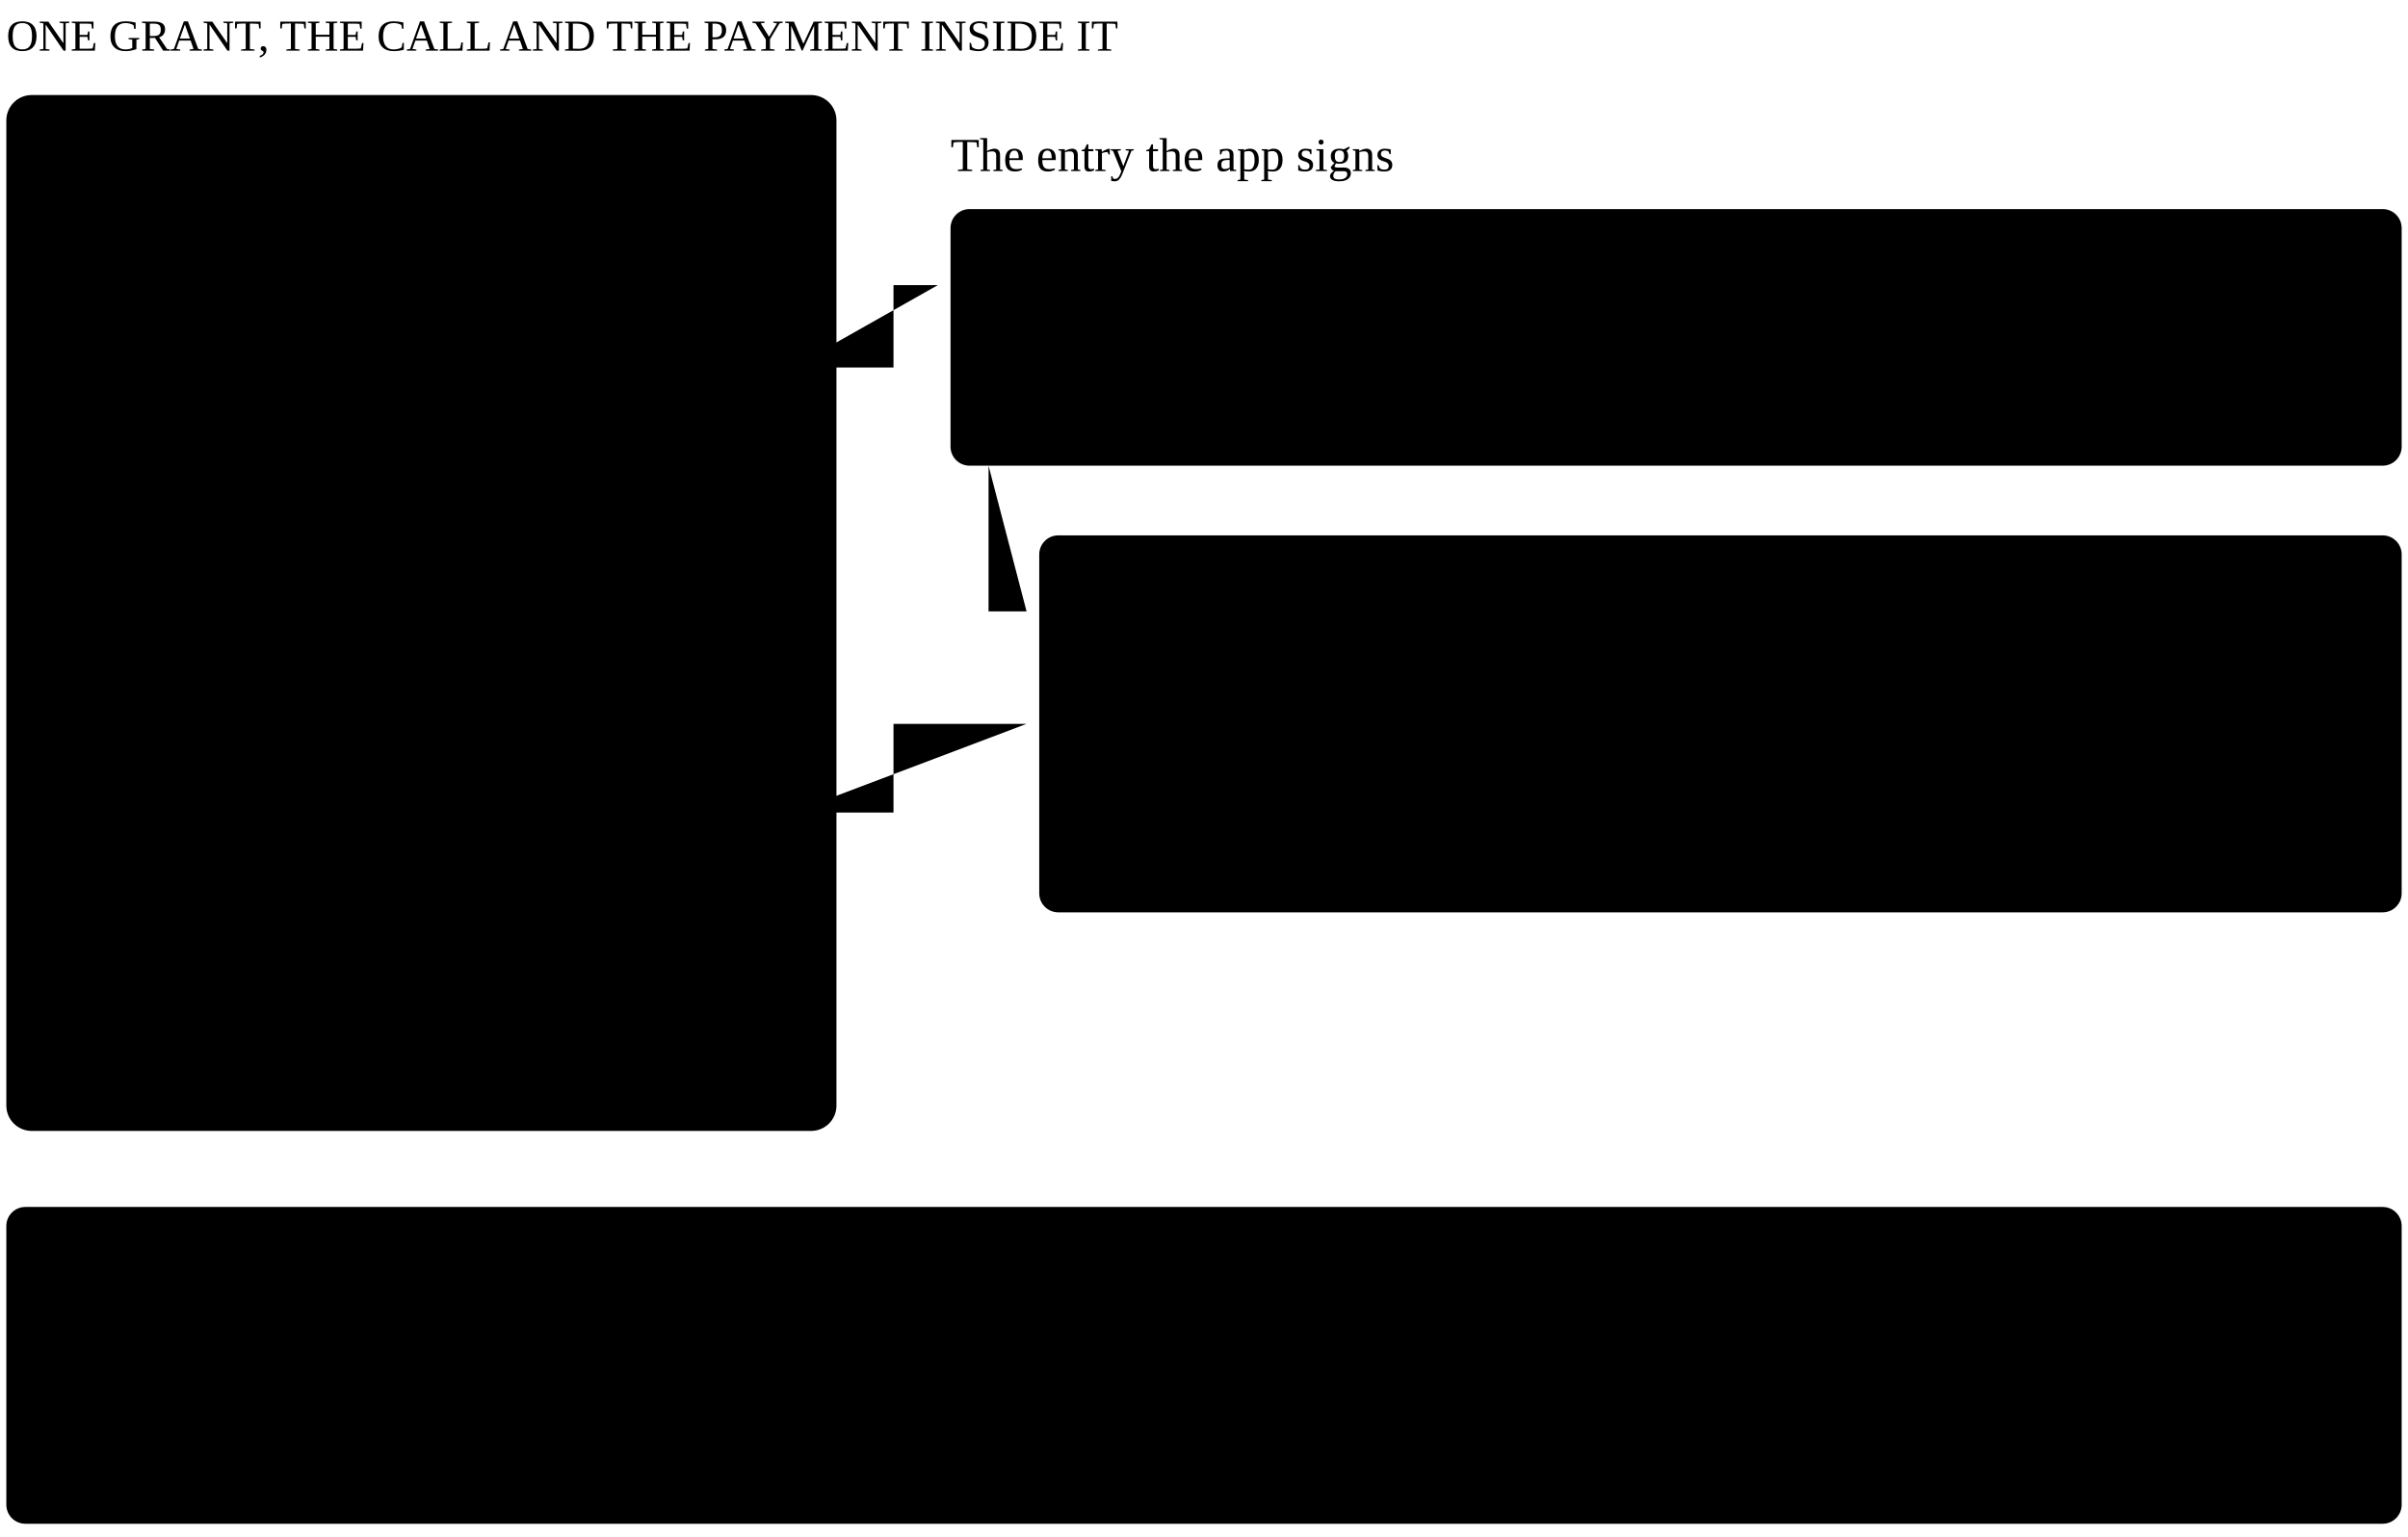
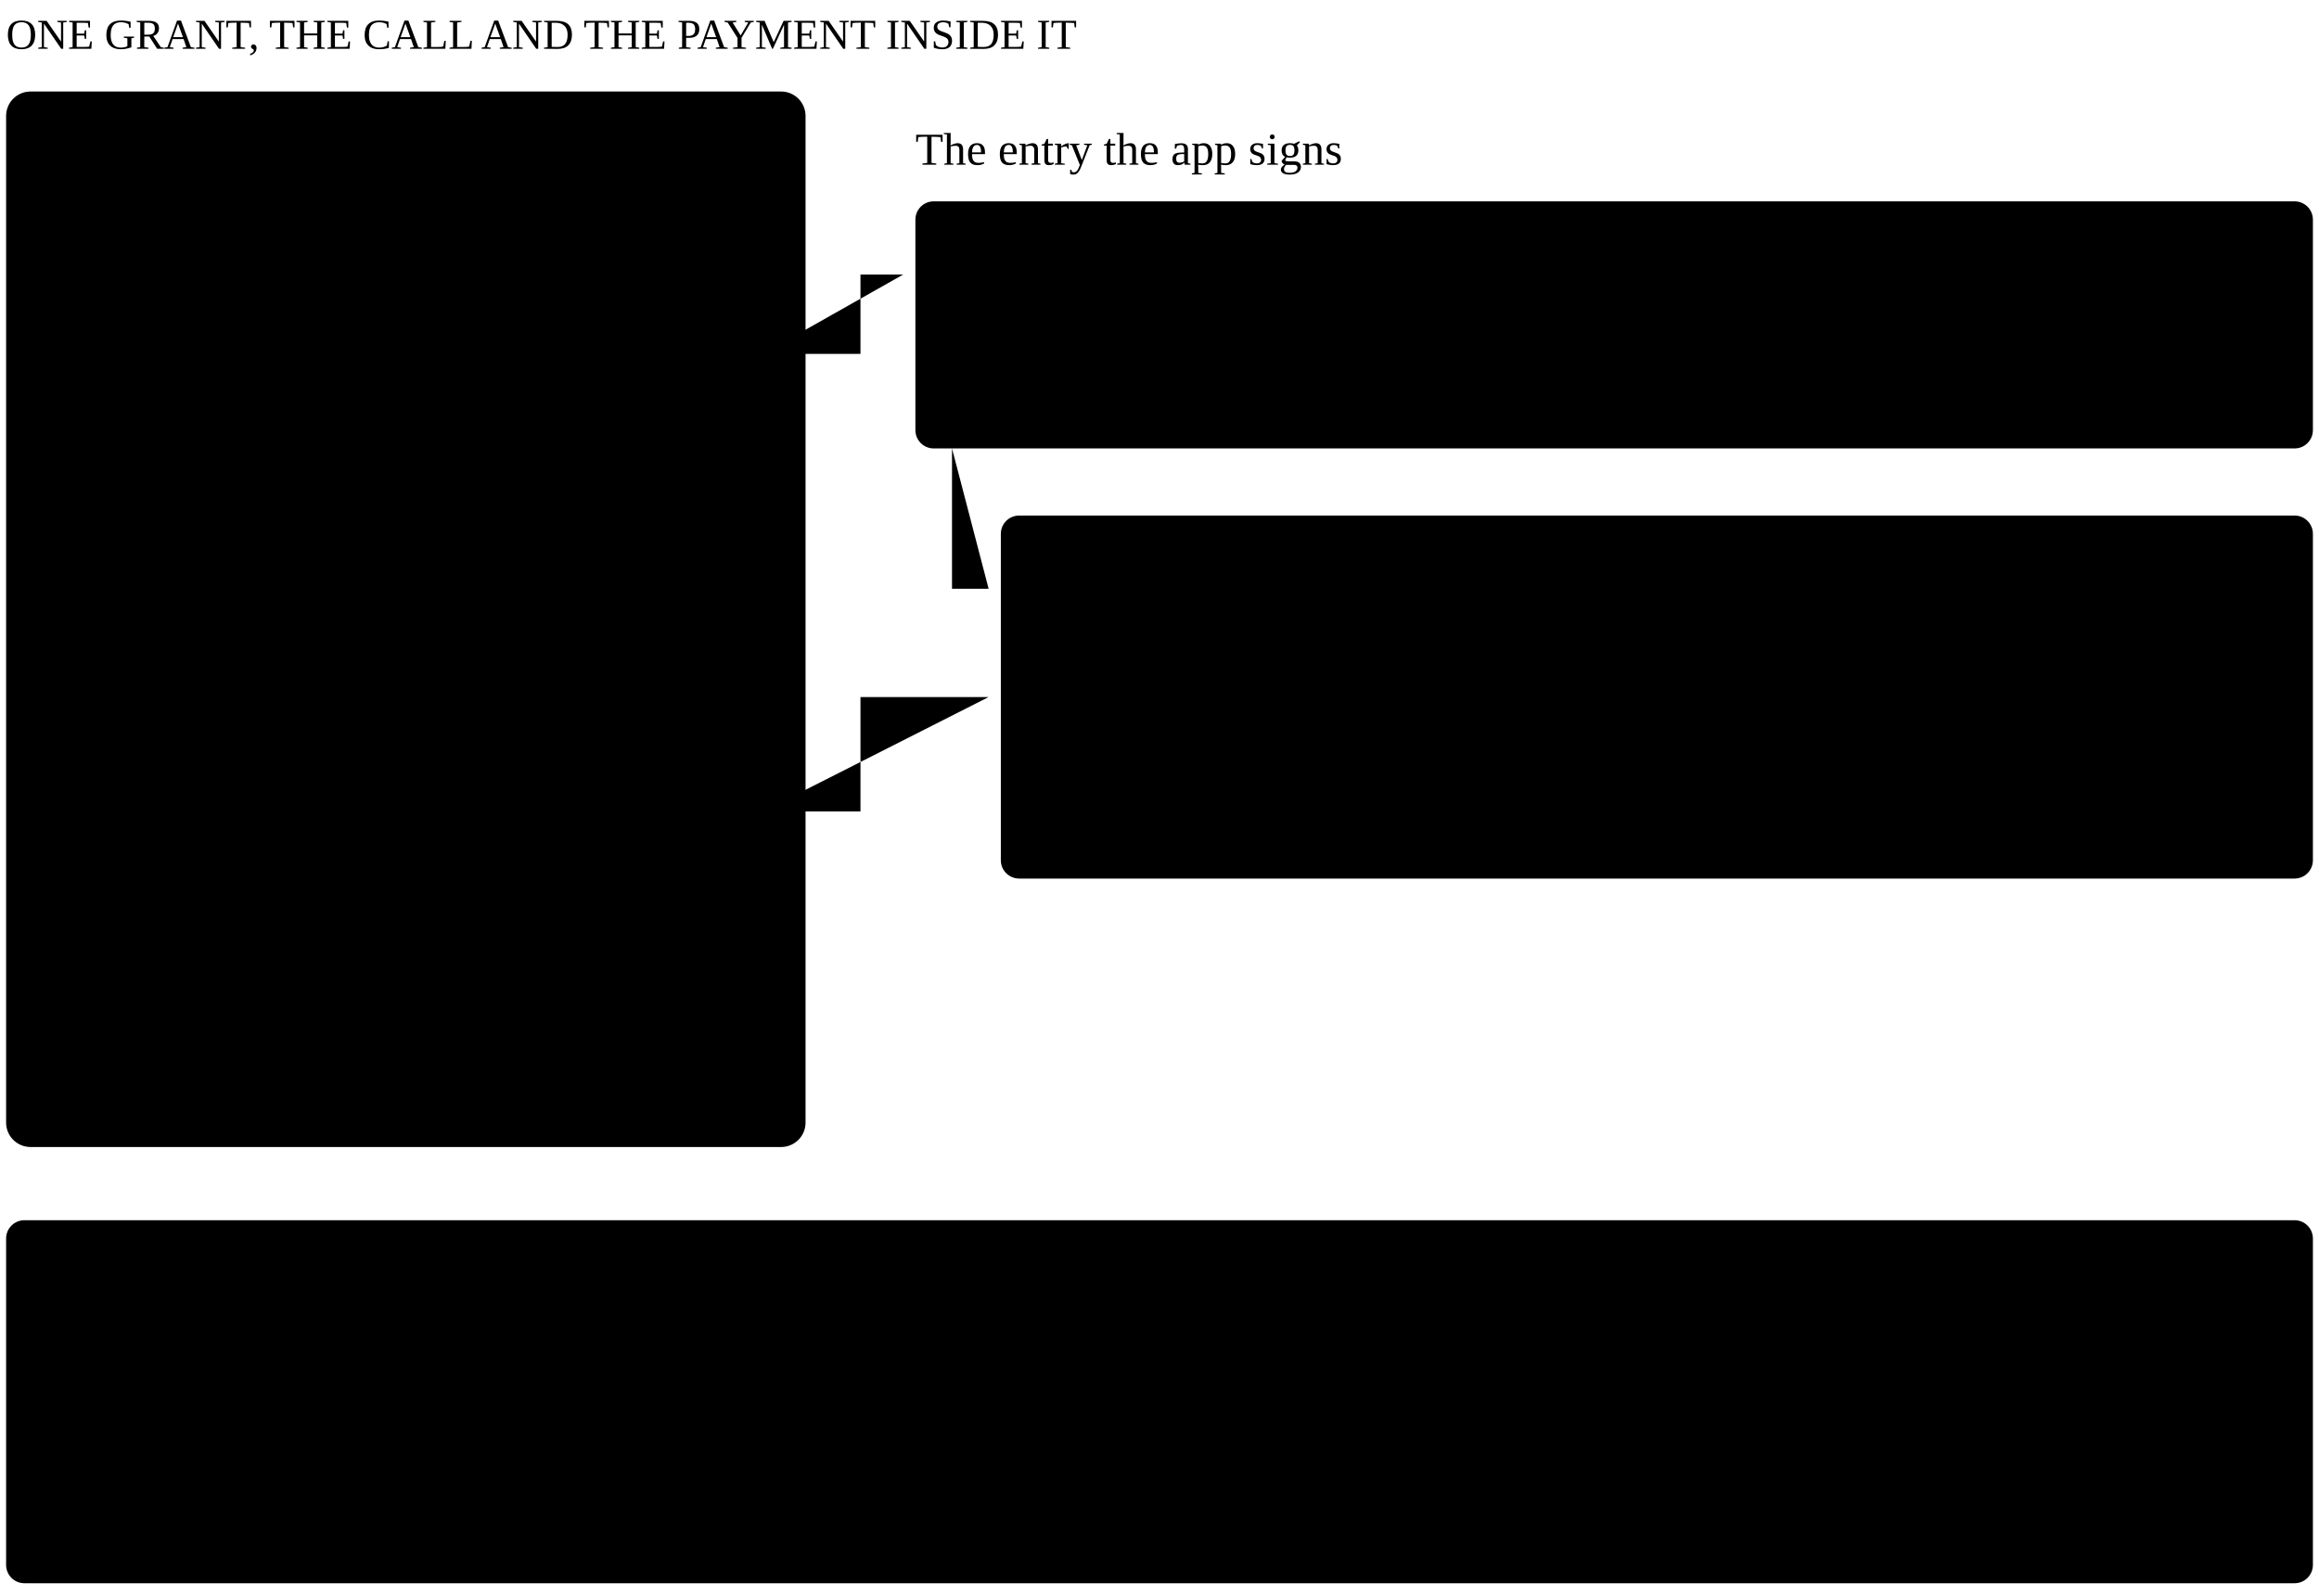
- <svg class="wide" viewBox="0 0 760 485" role="img" aria-labelledby="fig-nested-title" aria-describedby="fig-nested-text">
+ <svg class="wide" viewBox="0 0 760 523" role="img" aria-labelledby="fig-nested-title" aria-describedby="fig-nested-text">
  <text x="2" y="16" class="t tag" font-size="14">ONE GRANT, THE CALL AND THE PAYMENT INSIDE IT</text>
-   <rect x="2" y="30" width="262" height="327" rx="8" class="bx bx-k" />
+   <rect x="2" y="30" width="262" height="346" rx="8" class="bx bx-k" />
  <text x="16" y="54" class="t" font-size="15">The app’s grant</text>
  <rect x="16" y="66" width="234" height="100" rx="6" class="bx" />
  <text x="28" y="93" class="t" font-size="14">Rule <tspan class="mono">game</tspan>
  </text>
  <text x="28" y="112" class="m" font-size="14">any function of the game</text>
  <text x="28" y="131" class="m" font-size="14">contract, signed by the app’s</text>
  <text x="28" y="150" class="m" font-size="14">key</text>
-   <rect x="16" y="178" width="234" height="157" rx="6" class="bx" />
+   <rect x="16" y="178" width="234" height="176" rx="6" class="bx" />
  <text x="28" y="205" class="t" font-size="14">Rule <tspan class="mono">pay-game</tspan>
  </text>
  <text x="28" y="224" class="x" font-size="14">the XLM token’s <tspan class="mono">transfer</tspan> only</text>
  <text x="28" y="243" class="x" font-size="14">argument 0 is the account itself</text>
-   <text x="28" y="262" class="x" font-size="14">only when the entry’s root call is</text>
-   <text x="28" y="281" class="x" font-size="14">exactly <tspan class="mono">game.guess</tspan>
+   <text x="28" y="262" class="x" font-size="14">argument 1 is the game</text>
+   <text x="28" y="281" class="x" font-size="14">only when the entry’s root call is</text>
+   <text x="28" y="300" class="x" font-size="14">exactly <tspan class="mono">game.guess</tspan>
  </text>
-   <text x="28" y="300" class="x" font-size="14">at most 2 XLM in any 100</text>
-   <text x="28" y="319" class="x" font-size="14">ledgers</text>
+   <text x="28" y="319" class="x" font-size="14">at most 2 XLM in any 100</text>
+   <text x="28" y="338" class="x" font-size="14">ledgers</text>
  <text x="300" y="54" class="t" font-size="15">The entry the app signs</text>
  <rect x="300" y="66" width="458" height="81" rx="6" class="bx" />
  <text x="312" y="93" class="m" font-size="14">1 root call</text>
  <text x="312" y="112" class="x" font-size="14">
    <tspan class="mono">game.guess(3, account)</tspan>
  </text>
  <text x="312" y="131" class="g" font-size="14">✓ rule <tspan class="mono">game</tspan>: a call to the game contract</text>
  <rect x="328" y="169" width="430" height="119" rx="6" class="bx" />
  <text x="340" y="196" class="m" font-size="14">2 call inside it, on a loss</text>
  <text x="340" y="215" class="x" font-size="14">
    <tspan class="mono">XLM.transfer(account, game, 1 XLM)</tspan>
  </text>
-   <text x="340" y="234" class="g" font-size="14">✓ rule <tspan class="mono">pay-game</tspan>: from the account</text>
+   <text x="340" y="234" class="g" font-size="14">✓ rule <tspan class="mono">pay-game</tspan>: from the account, to the game</text>
  <text x="340" y="253" class="g" font-size="14">✓ the entry’s root is exactly <tspan class="mono">game.guess</tspan>
  </text>
  <text x="340" y="272" class="g" font-size="14">✓ 1 of 2 XLM in the window</text>
  <path d="M312 147V193H324" class="fl" marker-end="url(#perch-ah)" />
  <path d="M250 116H282V90H296" class="fl-k dash" marker-end="url(#perch-ah-k)" />
-   <path d="M250 256.5H282V228.5H324" class="fl-k dash" marker-end="url(#perch-ah-k)" />
-   <rect x="2" y="381" width="756" height="100" rx="6" class="bx bx-no" />
-   <text x="14" y="408" class="d" font-size="14">Refused, with nothing written</text>
-   <text x="14" y="427" class="x" font-size="14">✕ the same transfer signed as its own entry: its root is <tspan class="mono">XLM.transfer</tspan>
+   <path d="M250 266H282V228.5H324" class="fl-k dash" marker-end="url(#perch-ah-k)" />
+   <rect x="2" y="400" width="756" height="119" rx="6" class="bx bx-no" />
+   <text x="14" y="427" class="d" font-size="14">Refused, with nothing written</text>
+   <text x="14" y="446" class="x" font-size="14">✕ the same transfer signed as its own entry: its root is <tspan class="mono">XLM.transfer</tspan>
  </text>
-   <text x="14" y="446" class="x" font-size="14">✕ the transfer under <tspan class="mono">game.other</tspan>, or under another game’s <tspan class="mono">guess</tspan>
+   <text x="14" y="465" class="x" font-size="14">✕ the transfer under <tspan class="mono">game.other</tspan>, or under another game’s <tspan class="mono">guess</tspan>
  </text>
-   <text x="14" y="465" class="x" font-size="14">✕ a third loss within 100 ledgers: over the cap</text>
+   <text x="14" y="484" class="x" font-size="14">✕ the stake sent to anyone but the game</text>
+   <text x="14" y="503" class="x" font-size="14">✕ a third loss within 100 ledgers: over the cap</text>
</svg>
